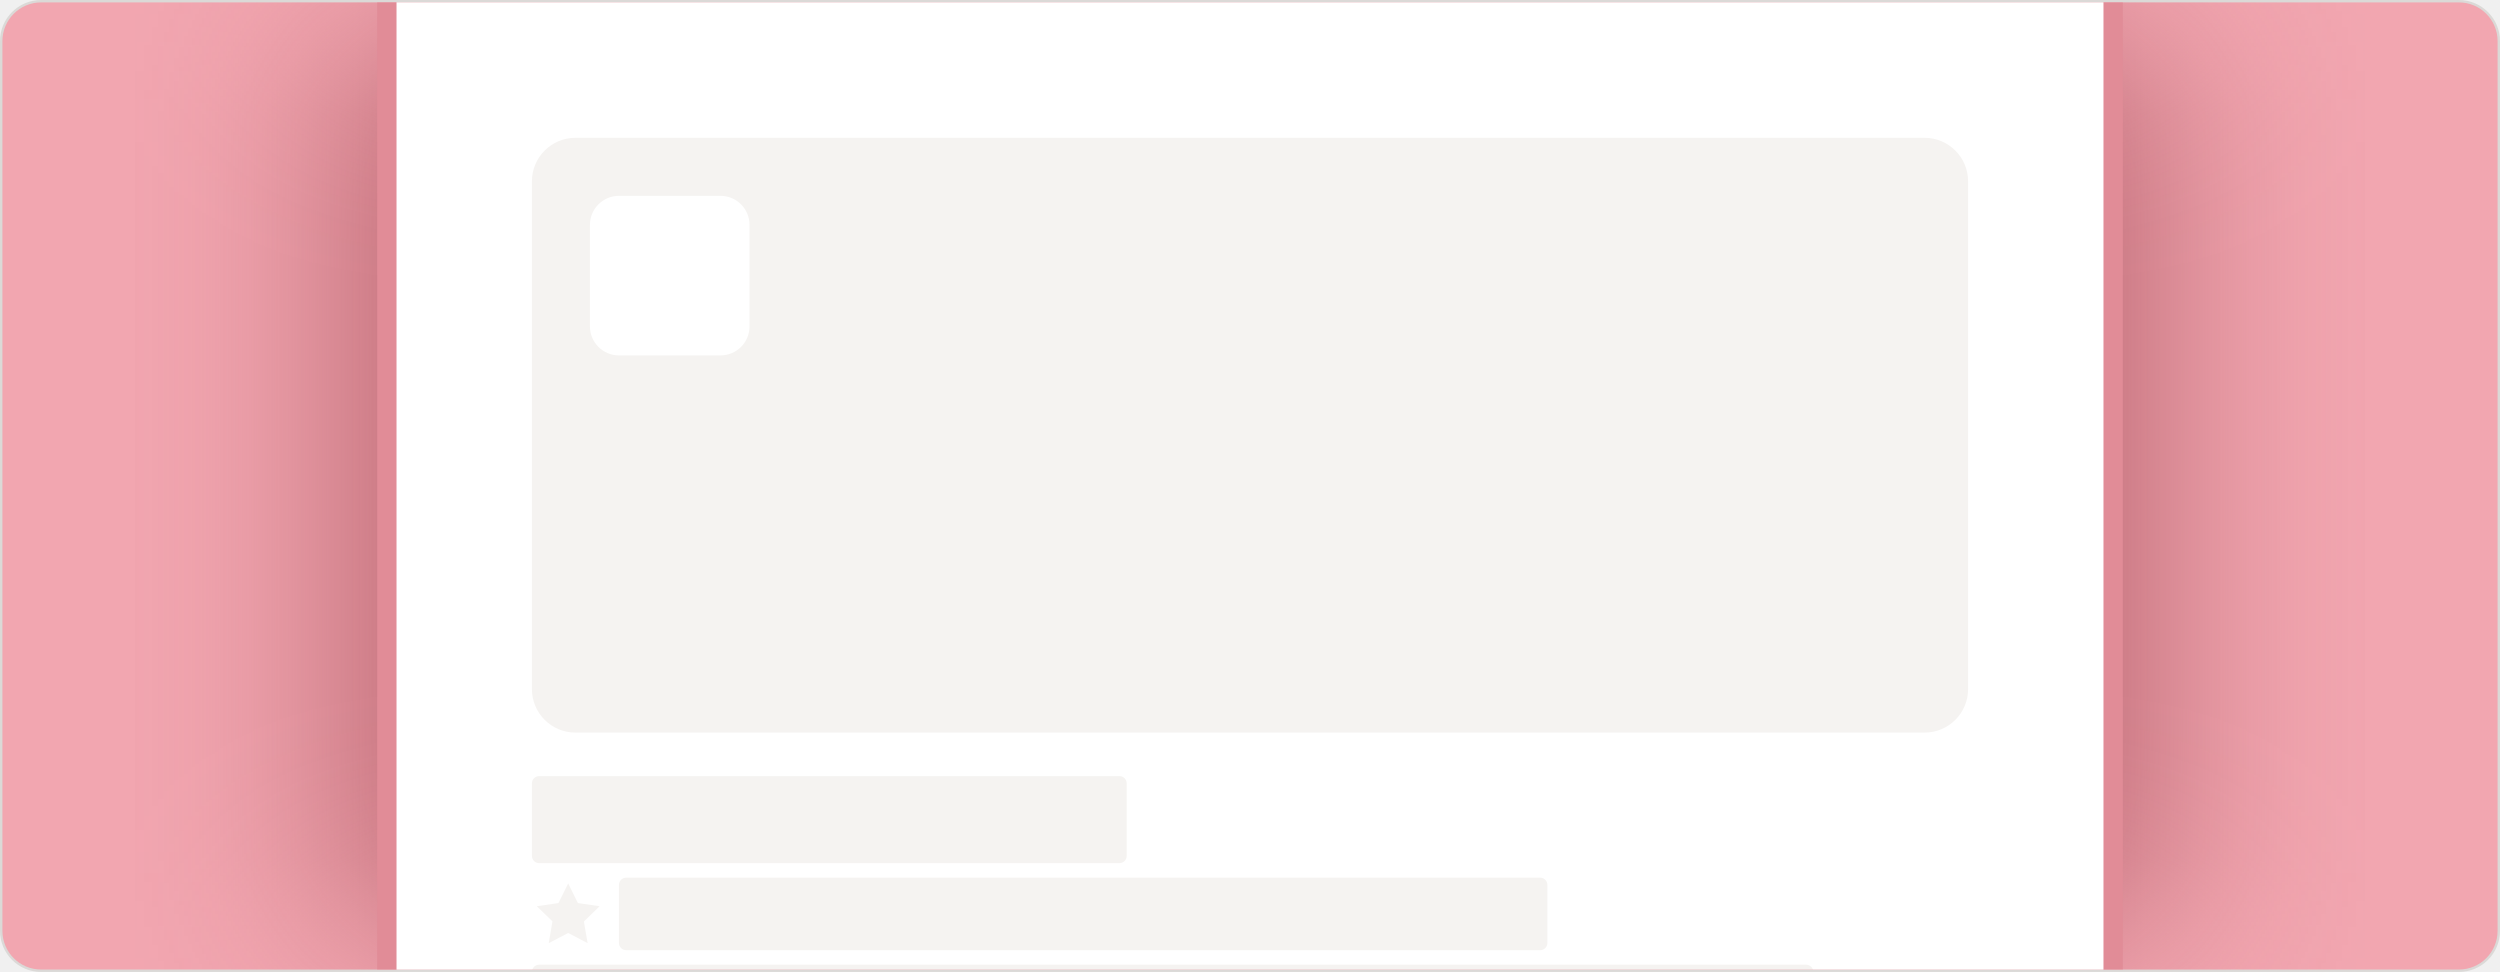
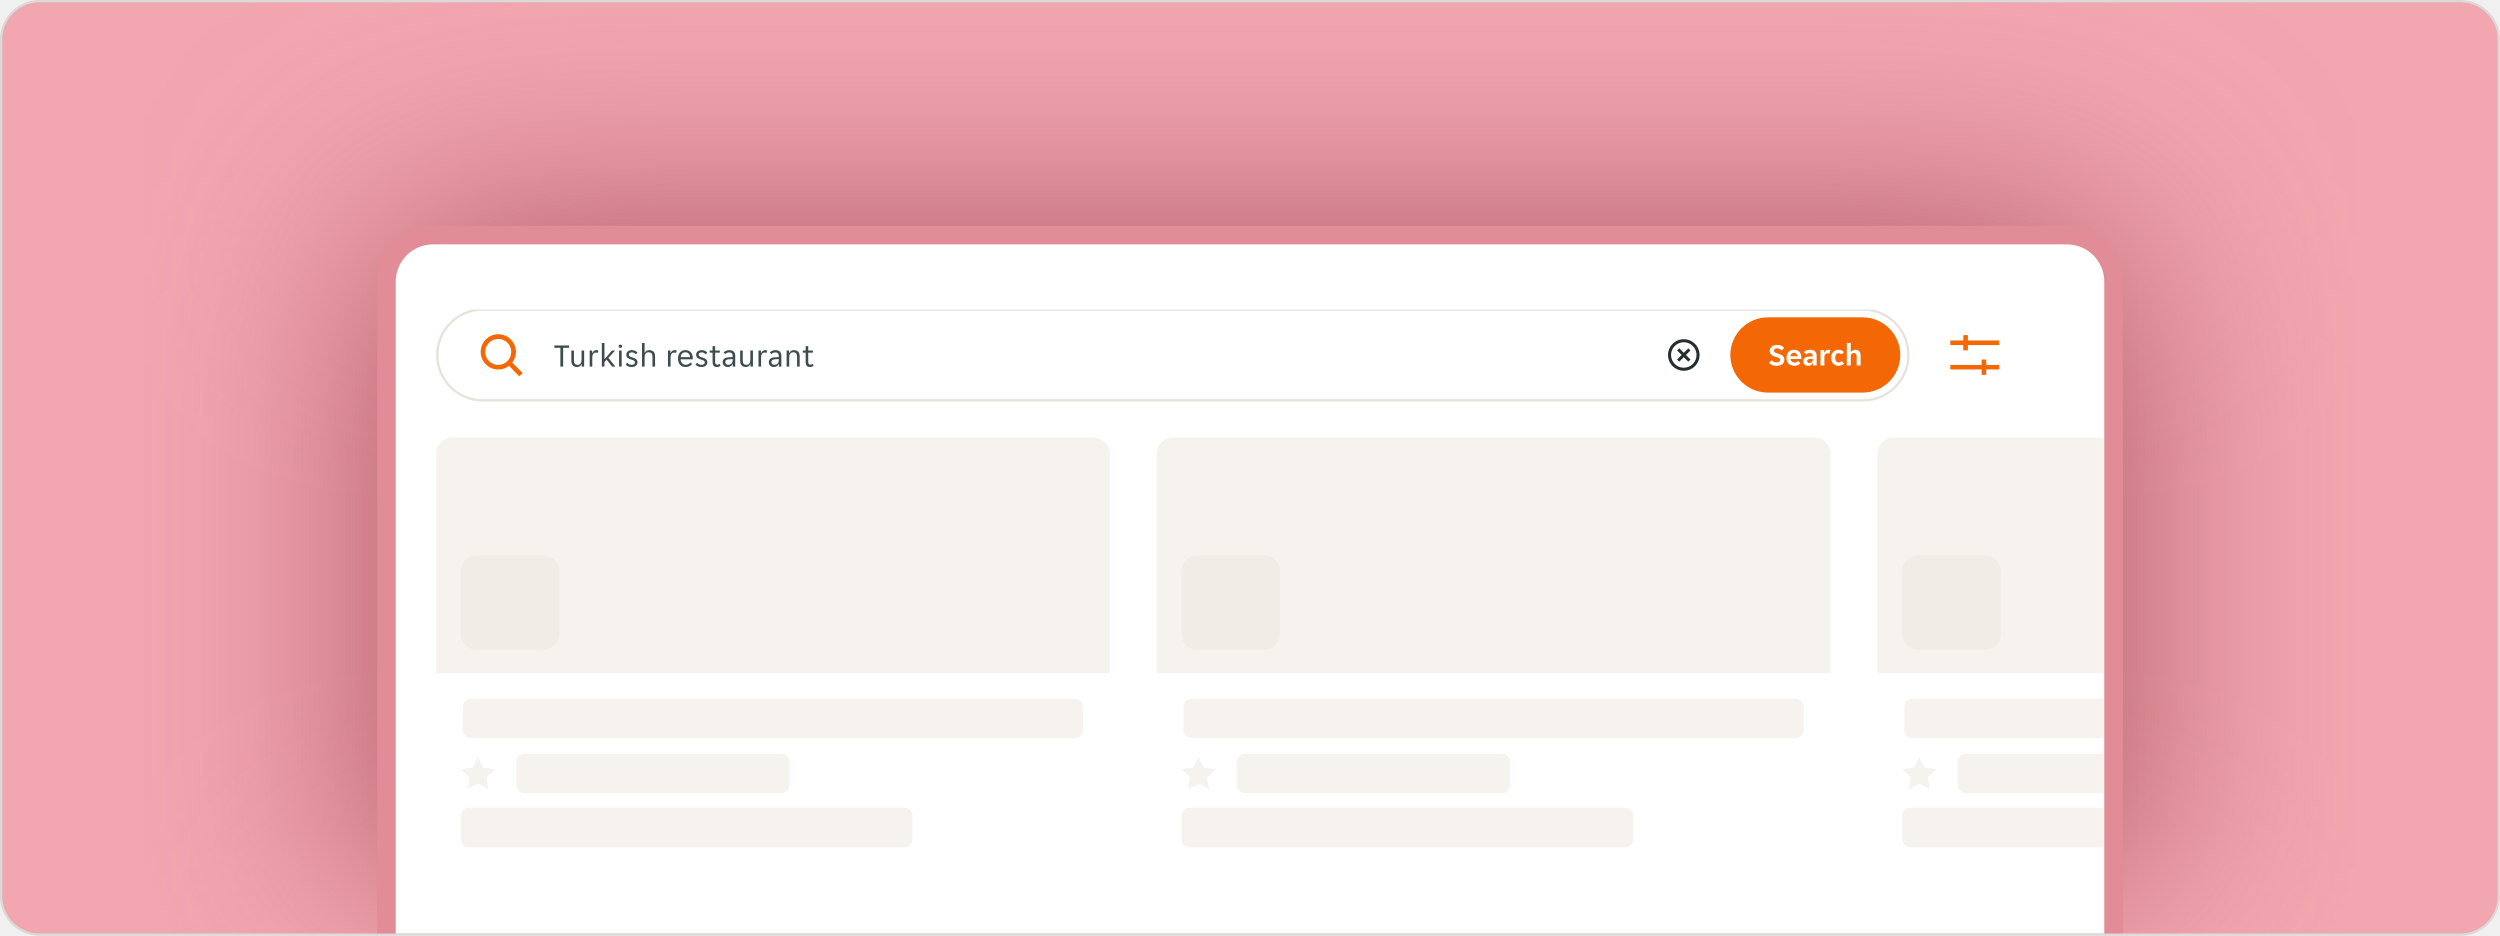
- <svg xmlns="http://www.w3.org/2000/svg" width="1034" height="402" viewBox="0 0 1034 402" fill="none">
-   <rect x="0.5" y="0.5" width="1033" height="401" rx="16.5" fill="#F2A6B0" stroke="#DBD9D7" />
-   <mask id="mask0_740_160396" style="mask-type:alpha" maskUnits="userSpaceOnUse" x="1" y="1" width="1032" height="400">
-     <rect x="1" y="1" width="1032" height="400" rx="16" fill="#5B3D5B" />
+ <svg xmlns="http://www.w3.org/2000/svg" width="1074" height="402" viewBox="0 0 1074 402" fill="none">
+   <rect x="0.5" y="0.5" width="1073" height="401" rx="16.5" fill="#F2A6B0" stroke="#DBD9D7" />
+   <mask id="mask0_44012_20646" style="mask-type:alpha" maskUnits="userSpaceOnUse" x="1" y="1" width="1072" height="400">
+     <rect x="1" y="1" width="1072" height="400" rx="16" fill="#00DCFF" />
  </mask>
-   <g mask="url(#mask0_740_160396)">
-     <g filter="url(#filter0_f_740_160396)">
-       <path d="M156 -20C156 -28.837 163.163 -36 172 -36H878V424C878 437.255 867.255 448 854 448H156V-20Z" fill="#AD5762" />
+   <g mask="url(#mask0_44012_20646)">
+     <g filter="url(#filter0_f_44012_20646)">
+       <rect x="162.008" y="97" width="749.984" height="381" rx="24" fill="#AD5762" />
    </g>
-     <path d="M172 -35H874V480C874 491.046 865.046 500 854 500H180C168.954 500 160 491.046 160 480V-23C160 -29.627 165.373 -35 172 -35Z" fill="white" stroke="#E18C97" stroke-width="8" />
-     <rect x="220" y="57" width="594" height="246" rx="18" fill="#F5F3F1" />
-     <rect x="244" y="81" width="66" height="66" rx="12" fill="white" />
-     <rect x="220" y="321" width="246" height="36" rx="3" fill="#F5F3F1" />
-     <path d="M243.041 390.091L235.198 385.973C235.138 385.94 235.07 385.922 235.002 385.922C234.933 385.922 234.865 385.94 234.805 385.973L226.962 390.091L228.439 381.362C228.486 381.247 228.486 381.117 228.439 381.002L222.008 374.816L230.769 373.537C230.834 373.527 230.895 373.503 230.95 373.466C231.004 373.429 231.048 373.381 231.08 373.323L235.002 365.383L238.923 373.323C238.955 373.381 239 373.429 239.054 373.466C239.108 373.503 239.17 373.527 239.234 373.537L247.995 374.816L241.646 381.002C241.603 381.051 241.571 381.108 241.551 381.17C241.531 381.232 241.525 381.298 241.531 381.362L243.041 390.091Z" fill="#F5F3F1" />
-     <rect x="256" y="363" width="384" height="30" rx="3" fill="#F5F3F1" />
-     <rect x="220" y="399" width="530" height="30" rx="3" fill="#F5F3F1" />
+     <rect x="166.008" y="101" width="741.984" height="320" rx="20" fill="white" stroke-width="8" stroke="#E18C97" />
+     <g clip-path="url(#clip0_44012_20646)">
+       <rect x="187.857" y="133" width="632" height="39" rx="19.5" stroke="#E7E2DA" />
+       <path d="M224.544 160.244L220.082 155.768C221.251 154.242 221.796 152.329 221.607 150.416C221.418 148.503 220.508 146.733 219.062 145.466C217.617 144.199 215.743 143.529 213.822 143.592C211.9 143.656 210.075 144.447 208.716 145.806C207.356 147.166 206.565 148.991 206.502 150.913C206.438 152.834 207.108 154.707 208.375 156.153C209.642 157.599 211.412 158.509 213.325 158.698C215.238 158.887 217.151 158.342 218.677 157.172L223.1 161.687L224.544 160.244ZM214.044 156.766C212.941 156.766 211.862 156.438 210.945 155.826C210.028 155.213 209.313 154.341 208.891 153.322C208.468 152.303 208.358 151.181 208.573 150.099C208.788 149.017 209.32 148.023 210.1 147.243C210.88 146.463 211.874 145.932 212.956 145.717C214.038 145.501 215.16 145.612 216.179 146.034C217.198 146.456 218.069 147.171 218.682 148.088C219.295 149.006 219.622 150.084 219.622 151.187C219.619 152.666 219.03 154.083 217.985 155.128C216.939 156.173 215.522 156.762 214.044 156.766Z" fill="#F36805" />
+       <path d="M240.735 149.408H238.145V148.4H244.515V149.408H241.925V157.5H240.735V149.408ZM247.969 157.668C247.586 157.668 247.241 157.617 246.933 157.514C246.625 157.411 246.359 157.253 246.135 157.038C245.92 156.823 245.752 156.548 245.631 156.212C245.509 155.876 245.449 155.475 245.449 155.008V150.584H246.569V154.798C246.569 155.507 246.704 156.011 246.975 156.31C247.255 156.599 247.661 156.744 248.193 156.744C248.697 156.744 249.093 156.562 249.383 156.198C249.681 155.834 249.831 155.302 249.831 154.602V150.584H250.951V157.5H249.887V156.408H249.803C249.635 156.772 249.401 157.075 249.103 157.318C248.813 157.551 248.435 157.668 247.969 157.668ZM253.327 150.584H254.391V151.704H254.475C254.624 151.34 254.839 151.037 255.119 150.794C255.399 150.542 255.749 150.416 256.169 150.416C256.524 150.416 256.836 150.486 257.107 150.626L256.729 151.634C256.608 151.569 256.477 151.527 256.337 151.508C256.206 151.48 256.071 151.466 255.931 151.466C255.474 151.466 255.11 151.653 254.839 152.026C254.578 152.39 254.447 152.857 254.447 153.426V157.5H253.327V150.584ZM259.67 157.5H258.55V147.35H259.67V154.224H259.754L262.918 150.584H264.276L261.378 153.748L264.388 157.5H262.988L260.608 154.476L259.67 155.554V157.5ZM267.248 148.75C267.248 148.946 267.178 149.114 267.038 149.254C266.907 149.394 266.73 149.464 266.506 149.464C266.273 149.464 266.091 149.394 265.96 149.254C265.829 149.114 265.764 148.946 265.764 148.75C265.764 148.563 265.829 148.4 265.96 148.26C266.091 148.111 266.273 148.036 266.506 148.036C266.73 148.036 266.907 148.111 267.038 148.26C267.178 148.4 267.248 148.563 267.248 148.75ZM265.946 150.584H267.066V157.5H265.946V150.584ZM272.778 155.708C272.778 155.503 272.731 155.335 272.638 155.204C272.545 155.064 272.414 154.947 272.246 154.854C272.087 154.761 271.905 154.681 271.7 154.616C271.495 154.551 271.28 154.485 271.056 154.42C270.795 154.345 270.543 154.257 270.3 154.154C270.067 154.051 269.857 153.925 269.67 153.776C269.483 153.617 269.334 153.431 269.222 153.216C269.11 153.001 269.054 152.74 269.054 152.432C269.054 152.105 269.115 151.816 269.236 151.564C269.357 151.312 269.525 151.102 269.74 150.934C269.955 150.766 270.207 150.64 270.496 150.556C270.785 150.463 271.098 150.416 271.434 150.416C271.938 150.416 272.4 150.509 272.82 150.696C273.24 150.873 273.585 151.153 273.856 151.536L273.128 152.208C272.923 151.965 272.68 151.765 272.4 151.606C272.129 151.447 271.807 151.368 271.434 151.368C271.275 151.368 271.117 151.387 270.958 151.424C270.809 151.461 270.673 151.522 270.552 151.606C270.431 151.681 270.333 151.779 270.258 151.9C270.183 152.021 270.146 152.166 270.146 152.334C270.146 152.539 270.193 152.712 270.286 152.852C270.379 152.983 270.505 153.095 270.664 153.188C270.832 153.281 271.019 153.361 271.224 153.426C271.429 153.491 271.644 153.557 271.868 153.622C272.129 153.697 272.377 153.785 272.61 153.888C272.853 153.991 273.067 154.121 273.254 154.28C273.441 154.429 273.59 154.611 273.702 154.826C273.814 155.041 273.87 155.302 273.87 155.61C273.87 155.974 273.8 156.287 273.66 156.548C273.529 156.8 273.347 157.01 273.114 157.178C272.881 157.346 272.61 157.467 272.302 157.542C271.994 157.626 271.667 157.668 271.322 157.668C270.715 157.668 270.197 157.565 269.768 157.36C269.348 157.155 269.017 156.889 268.774 156.562L269.516 155.862C269.731 156.114 269.978 156.319 270.258 156.478C270.547 156.637 270.907 156.716 271.336 156.716C271.532 156.716 271.714 156.697 271.882 156.66C272.059 156.623 272.213 156.562 272.344 156.478C272.475 156.394 272.577 156.291 272.652 156.17C272.736 156.039 272.778 155.885 272.778 155.708ZM275.804 147.35H276.924V151.564H277.008C277.166 151.247 277.395 150.976 277.694 150.752C277.992 150.528 278.375 150.416 278.842 150.416C279.635 150.416 280.26 150.626 280.718 151.046C281.184 151.466 281.418 152.143 281.418 153.076V157.5H280.298V153.286C280.298 152.577 280.153 152.077 279.864 151.788C279.584 151.489 279.168 151.34 278.618 151.34C278.086 151.34 277.67 151.522 277.372 151.886C277.073 152.25 276.924 152.782 276.924 153.482V157.5H275.804V147.35ZM286.96 150.584H288.024V151.704H288.108C288.257 151.34 288.472 151.037 288.752 150.794C289.032 150.542 289.382 150.416 289.802 150.416C290.156 150.416 290.469 150.486 290.74 150.626L290.362 151.634C290.24 151.569 290.11 151.527 289.97 151.508C289.839 151.48 289.704 151.466 289.564 151.466C289.106 151.466 288.742 151.653 288.472 152.026C288.21 152.39 288.08 152.857 288.08 153.426V157.5H286.96V150.584ZM294.543 157.668C294.048 157.668 293.595 157.584 293.185 157.416C292.783 157.248 292.438 157.01 292.149 156.702C291.869 156.385 291.649 156.002 291.491 155.554C291.341 155.106 291.267 154.602 291.267 154.042C291.267 153.454 291.346 152.936 291.505 152.488C291.663 152.031 291.883 151.653 292.163 151.354C292.443 151.046 292.774 150.813 293.157 150.654C293.549 150.495 293.978 150.416 294.445 150.416C294.911 150.416 295.341 150.491 295.733 150.64C296.125 150.789 296.461 151.013 296.741 151.312C297.021 151.601 297.24 151.97 297.399 152.418C297.557 152.857 297.637 153.37 297.637 153.958C297.637 154.033 297.632 154.107 297.623 154.182C297.623 154.257 297.618 154.317 297.609 154.364H292.387C292.387 154.691 292.443 154.999 292.555 155.288C292.676 155.568 292.835 155.815 293.031 156.03C293.236 156.235 293.469 156.399 293.731 156.52C294.001 156.641 294.291 156.702 294.599 156.702C295.103 156.702 295.513 156.604 295.831 156.408C296.157 156.212 296.428 155.974 296.643 155.694L297.315 156.38C297.016 156.772 296.643 157.085 296.195 157.318C295.756 157.551 295.205 157.668 294.543 157.668ZM294.445 151.34C294.118 151.34 293.829 151.401 293.577 151.522C293.325 151.643 293.115 151.802 292.947 151.998C292.779 152.194 292.648 152.418 292.555 152.67C292.471 152.922 292.424 153.174 292.415 153.426H296.461C296.451 153.174 296.4 152.922 296.307 152.67C296.223 152.418 296.097 152.194 295.929 151.998C295.761 151.802 295.551 151.643 295.299 151.522C295.056 151.401 294.771 151.34 294.445 151.34ZM302.774 155.708C302.774 155.503 302.728 155.335 302.634 155.204C302.541 155.064 302.41 154.947 302.242 154.854C302.084 154.761 301.902 154.681 301.696 154.616C301.491 154.551 301.276 154.485 301.052 154.42C300.791 154.345 300.539 154.257 300.296 154.154C300.063 154.051 299.853 153.925 299.666 153.776C299.48 153.617 299.33 153.431 299.218 153.216C299.106 153.001 299.05 152.74 299.05 152.432C299.05 152.105 299.111 151.816 299.232 151.564C299.354 151.312 299.522 151.102 299.736 150.934C299.951 150.766 300.203 150.64 300.492 150.556C300.782 150.463 301.094 150.416 301.43 150.416C301.934 150.416 302.396 150.509 302.816 150.696C303.236 150.873 303.582 151.153 303.852 151.536L303.124 152.208C302.919 151.965 302.676 151.765 302.396 151.606C302.126 151.447 301.804 151.368 301.43 151.368C301.272 151.368 301.113 151.387 300.954 151.424C300.805 151.461 300.67 151.522 300.548 151.606C300.427 151.681 300.329 151.779 300.254 151.9C300.18 152.021 300.142 152.166 300.142 152.334C300.142 152.539 300.189 152.712 300.282 152.852C300.376 152.983 300.502 153.095 300.66 153.188C300.828 153.281 301.015 153.361 301.22 153.426C301.426 153.491 301.64 153.557 301.864 153.622C302.126 153.697 302.373 153.785 302.606 153.888C302.849 153.991 303.064 154.121 303.25 154.28C303.437 154.429 303.586 154.611 303.698 154.826C303.81 155.041 303.866 155.302 303.866 155.61C303.866 155.974 303.796 156.287 303.656 156.548C303.526 156.8 303.344 157.01 303.11 157.178C302.877 157.346 302.606 157.467 302.298 157.542C301.99 157.626 301.664 157.668 301.318 157.668C300.712 157.668 300.194 157.565 299.764 157.36C299.344 157.155 299.013 156.889 298.77 156.562L299.512 155.862C299.727 156.114 299.974 156.319 300.254 156.478C300.544 156.637 300.903 156.716 301.332 156.716C301.528 156.716 301.71 156.697 301.878 156.66C302.056 156.623 302.21 156.562 302.34 156.478C302.471 156.394 302.574 156.291 302.648 156.17C302.732 156.039 302.774 155.885 302.774 155.708ZM307.928 157.668C307.302 157.668 306.845 157.481 306.556 157.108C306.266 156.735 306.122 156.221 306.122 155.568V151.494H304.89V150.584H306.122V148.708H307.228V150.584H309.23V151.494H307.228V155.47C307.228 155.918 307.312 156.231 307.48 156.408C307.657 156.585 307.881 156.674 308.152 156.674C308.338 156.674 308.506 156.641 308.656 156.576C308.805 156.501 308.945 156.403 309.076 156.282L309.58 157.066C309.15 157.467 308.6 157.668 307.928 157.668ZM312.63 157.668C312.313 157.668 312.019 157.617 311.748 157.514C311.487 157.411 311.258 157.267 311.062 157.08C310.866 156.893 310.712 156.674 310.6 156.422C310.498 156.161 310.446 155.876 310.446 155.568C310.446 154.971 310.661 154.49 311.09 154.126C311.52 153.762 312.131 153.557 312.924 153.51L314.744 153.398V152.908C314.744 152.376 314.614 151.993 314.352 151.76C314.1 151.517 313.736 151.396 313.26 151.396C312.859 151.396 312.514 151.471 312.224 151.62C311.935 151.769 311.711 151.933 311.552 152.11L310.88 151.438C311.123 151.139 311.45 150.897 311.86 150.71C312.28 150.514 312.756 150.416 313.288 150.416C313.764 150.416 314.166 150.481 314.492 150.612C314.819 150.733 315.08 150.901 315.276 151.116C315.482 151.331 315.626 151.583 315.71 151.872C315.804 152.161 315.85 152.469 315.85 152.796V157.5H314.8V156.324H314.716C314.53 156.744 314.268 157.075 313.932 157.318C313.596 157.551 313.162 157.668 312.63 157.668ZM312.798 156.716C313.377 156.716 313.844 156.548 314.198 156.212C314.562 155.867 314.744 155.409 314.744 154.84V154.238L312.98 154.364C312.047 154.439 311.58 154.831 311.58 155.54C311.58 155.895 311.692 156.179 311.916 156.394C312.15 156.609 312.444 156.716 312.798 156.716ZM320.484 157.668C320.102 157.668 319.756 157.617 319.448 157.514C319.14 157.411 318.874 157.253 318.65 157.038C318.436 156.823 318.268 156.548 318.146 156.212C318.025 155.876 317.964 155.475 317.964 155.008V150.584H319.084V154.798C319.084 155.507 319.22 156.011 319.49 156.31C319.77 156.599 320.176 156.744 320.708 156.744C321.212 156.744 321.609 156.562 321.898 156.198C322.197 155.834 322.346 155.302 322.346 154.602V150.584H323.466V157.5H322.402V156.408H322.318C322.15 156.772 321.917 157.075 321.618 157.318C321.329 157.551 320.951 157.668 320.484 157.668ZM325.843 150.584H326.907V151.704H326.991C327.14 151.34 327.355 151.037 327.635 150.794C327.915 150.542 328.265 150.416 328.685 150.416C329.039 150.416 329.352 150.486 329.623 150.626L329.245 151.634C329.123 151.569 328.993 151.527 328.853 151.508C328.722 151.48 328.587 151.466 328.447 151.466C327.989 151.466 327.625 151.653 327.355 152.026C327.093 152.39 326.963 152.857 326.963 153.426V157.5H325.843V150.584ZM332.455 157.668C332.137 157.668 331.843 157.617 331.573 157.514C331.311 157.411 331.083 157.267 330.887 157.08C330.691 156.893 330.537 156.674 330.425 156.422C330.322 156.161 330.271 155.876 330.271 155.568C330.271 154.971 330.485 154.49 330.915 154.126C331.344 153.762 331.955 153.557 332.749 153.51L334.569 153.398V152.908C334.569 152.376 334.438 151.993 334.177 151.76C333.925 151.517 333.561 151.396 333.085 151.396C332.683 151.396 332.338 151.471 332.049 151.62C331.759 151.769 331.535 151.933 331.377 152.11L330.705 151.438C330.947 151.139 331.274 150.897 331.685 150.71C332.105 150.514 332.581 150.416 333.113 150.416C333.589 150.416 333.99 150.481 334.317 150.612C334.643 150.733 334.905 150.901 335.101 151.116C335.306 151.331 335.451 151.583 335.535 151.872C335.628 152.161 335.675 152.469 335.675 152.796V157.5H334.625V156.324H334.541C334.354 156.744 334.093 157.075 333.757 157.318C333.421 157.551 332.987 157.668 332.455 157.668ZM332.623 156.716C333.201 156.716 333.668 156.548 334.023 156.212C334.387 155.867 334.569 155.409 334.569 154.84V154.238L332.805 154.364C331.871 154.439 331.405 154.831 331.405 155.54C331.405 155.895 331.517 156.179 331.741 156.394C331.974 156.609 332.268 156.716 332.623 156.716ZM337.929 150.584H338.993V151.676H339.077C339.245 151.312 339.483 151.013 339.791 150.78C340.099 150.537 340.491 150.416 340.967 150.416C341.76 150.416 342.385 150.626 342.843 151.046C343.309 151.466 343.543 152.143 343.543 153.076V157.5H342.423V153.286C342.423 152.577 342.278 152.077 341.989 151.788C341.709 151.489 341.293 151.34 340.743 151.34C340.211 151.34 339.795 151.522 339.497 151.886C339.198 152.25 339.049 152.782 339.049 153.482V157.5H337.929V150.584ZM347.918 157.668C347.293 157.668 346.835 157.481 346.546 157.108C346.257 156.735 346.112 156.221 346.112 155.568V151.494H344.88V150.584H346.112V148.708H347.218V150.584H349.22V151.494H347.218V155.47C347.218 155.918 347.302 156.231 347.47 156.408C347.647 156.585 347.871 156.674 348.142 156.674C348.329 156.674 348.497 156.641 348.646 156.576C348.795 156.501 348.935 156.403 349.066 156.282L349.57 157.066C349.141 157.467 348.59 157.668 347.918 157.668Z" fill="#3C4C4F" />
+       <g clip-path="url(#clip1_44012_20646)">
+         <path d="M726.226 150.558L724.284 152.5L726.226 154.443L725.299 155.37L723.356 153.428L721.414 155.37L720.486 154.443L722.429 152.5L720.486 150.558L721.414 149.63L723.356 151.573L725.299 149.63L726.226 150.558ZM730.138 152.5C730.138 153.841 729.74 155.152 728.995 156.267C728.25 157.383 727.191 158.252 725.952 158.765C724.712 159.278 723.349 159.413 722.033 159.151C720.718 158.889 719.51 158.243 718.561 157.295C717.613 156.347 716.967 155.138 716.705 153.823C716.444 152.508 716.578 151.144 717.091 149.905C717.605 148.666 718.474 147.607 719.589 146.862C720.704 146.116 722.015 145.719 723.356 145.719C725.154 145.721 726.878 146.436 728.149 147.707C729.42 148.979 730.135 150.702 730.138 152.5ZM728.825 152.5C728.825 151.418 728.504 150.361 727.904 149.462C727.303 148.562 726.449 147.861 725.449 147.448C724.45 147.034 723.35 146.925 722.29 147.136C721.229 147.347 720.254 147.868 719.489 148.633C718.725 149.398 718.204 150.372 717.993 151.433C717.782 152.494 717.89 153.594 718.304 154.593C718.718 155.592 719.419 156.446 720.318 157.047C721.218 157.648 722.275 157.969 723.356 157.969C724.075 157.969 724.786 157.827 725.449 157.552C726.113 157.278 726.716 156.875 727.223 156.367C727.731 155.859 728.134 155.256 728.409 154.593C728.684 153.929 728.825 153.218 728.825 152.5V152.5Z" fill="#242E30" />
+       </g>
+       <g clip-path="url(#clip2_44012_20646)">
+         <rect x="743.356" y="136.333" width="73" height="32.333" rx="16.167" fill="#F36805" />
+         <path d="M763.222 157.16C762.431 157.16 761.778 157.04 761.262 156.8C760.747 156.551 760.32 156.222 759.982 155.813L761.129 154.747C761.378 155.022 761.667 155.249 761.995 155.427C762.333 155.604 762.755 155.693 763.262 155.693C763.671 155.693 764.022 155.604 764.315 155.427C764.609 155.249 764.755 154.964 764.755 154.573C764.755 154.387 764.707 154.236 764.609 154.12C764.52 153.996 764.387 153.889 764.209 153.8C764.04 153.702 763.827 153.613 763.569 153.533C763.32 153.453 763.035 153.364 762.715 153.267C762.413 153.178 762.115 153.071 761.822 152.947C761.529 152.813 761.267 152.653 761.035 152.467C760.813 152.271 760.631 152.036 760.489 151.76C760.355 151.476 760.289 151.133 760.289 150.733C760.289 150.324 760.364 149.96 760.515 149.64C760.675 149.32 760.893 149.053 761.169 148.84C761.453 148.618 761.791 148.453 762.182 148.347C762.573 148.231 763.004 148.173 763.475 148.173C764.187 148.173 764.791 148.289 765.289 148.52C765.787 148.742 766.191 149.062 766.502 149.48L765.355 150.56C765.142 150.302 764.88 150.089 764.569 149.92C764.267 149.742 763.898 149.653 763.462 149.653C763.284 149.653 763.111 149.671 762.942 149.707C762.782 149.742 762.64 149.804 762.515 149.893C762.391 149.973 762.289 150.08 762.209 150.213C762.138 150.338 762.102 150.493 762.102 150.68C762.102 150.867 762.147 151.022 762.235 151.147C762.333 151.271 762.467 151.382 762.635 151.48C762.813 151.569 763.027 151.653 763.275 151.733C763.524 151.813 763.809 151.902 764.129 152C764.431 152.098 764.729 152.209 765.022 152.333C765.315 152.458 765.578 152.618 765.809 152.813C766.04 153 766.222 153.236 766.355 153.52C766.498 153.796 766.569 154.133 766.569 154.533C766.569 154.96 766.484 155.338 766.315 155.667C766.155 155.996 765.924 156.271 765.622 156.493C765.329 156.707 764.978 156.871 764.569 156.987C764.16 157.102 763.711 157.16 763.222 157.16ZM770.816 157.16C770.265 157.16 769.785 157.071 769.376 156.893C768.967 156.716 768.621 156.471 768.336 156.16C768.061 155.84 767.852 155.471 767.71 155.053C767.576 154.636 767.51 154.187 767.51 153.707C767.51 153.218 767.576 152.764 767.71 152.347C767.843 151.92 768.043 151.556 768.31 151.253C768.576 150.942 768.91 150.698 769.31 150.52C769.71 150.342 770.176 150.253 770.71 150.253C771.243 150.253 771.71 150.338 772.11 150.507C772.51 150.676 772.839 150.911 773.096 151.213C773.354 151.516 773.545 151.876 773.67 152.293C773.803 152.702 773.87 153.151 773.87 153.64C773.87 153.729 773.861 153.831 773.843 153.947C773.834 154.062 773.821 154.156 773.803 154.227H769.216C769.243 154.467 769.305 154.684 769.403 154.88C769.51 155.067 769.639 155.227 769.79 155.36C769.95 155.493 770.123 155.596 770.31 155.667C770.505 155.729 770.705 155.76 770.91 155.76C771.292 155.76 771.612 155.693 771.87 155.56C772.127 155.427 772.336 155.258 772.496 155.053L773.443 156.04C773.194 156.378 772.847 156.649 772.403 156.853C771.959 157.058 771.43 157.16 770.816 157.16ZM770.71 151.533C770.283 151.533 769.936 151.671 769.67 151.947C769.403 152.222 769.247 152.587 769.203 153.04H772.19C772.145 152.587 771.99 152.222 771.723 151.947C771.465 151.671 771.127 151.533 770.71 151.533ZM776.817 157.16C776.523 157.16 776.243 157.111 775.977 157.013C775.719 156.924 775.492 156.796 775.297 156.627C775.101 156.449 774.945 156.236 774.83 155.987C774.723 155.738 774.67 155.458 774.67 155.147C774.67 154.56 774.879 154.093 775.297 153.747C775.714 153.4 776.35 153.204 777.203 153.16L778.75 153.067V152.8C778.75 152.373 778.621 152.08 778.363 151.92C778.105 151.76 777.785 151.68 777.403 151.68C777.101 151.68 776.817 151.738 776.55 151.853C776.283 151.96 776.083 152.093 775.95 152.253L775.003 151.293C775.234 150.991 775.568 150.742 776.003 150.547C776.448 150.351 776.99 150.253 777.63 150.253C778.572 150.253 779.274 150.471 779.737 150.907C780.199 151.342 780.43 151.933 780.43 152.68V157H778.843V155.947H778.763C778.594 156.32 778.35 156.618 778.03 156.84C777.71 157.053 777.305 157.16 776.817 157.16ZM777.31 155.947C777.737 155.947 778.083 155.827 778.35 155.587C778.617 155.338 778.75 154.991 778.75 154.547V154.107L777.403 154.213C776.71 154.258 776.363 154.551 776.363 155.093C776.363 155.369 776.452 155.582 776.63 155.733C776.808 155.876 777.034 155.947 777.31 155.947ZM782.078 150.413H783.664V151.52H783.744C783.878 151.138 784.082 150.831 784.358 150.6C784.642 150.369 784.998 150.253 785.424 150.253C785.753 150.253 786.06 150.307 786.344 150.413L785.878 151.947C785.78 151.884 785.664 151.84 785.531 151.813C785.398 151.787 785.269 151.773 785.144 151.773C784.735 151.773 784.402 151.916 784.144 152.2C783.886 152.476 783.758 152.867 783.758 153.373V157H782.078V150.413ZM789.89 157.16C789.33 157.16 788.846 157.067 788.437 156.88C788.037 156.684 787.708 156.427 787.45 156.107C787.192 155.787 787.001 155.422 786.877 155.013C786.752 154.596 786.69 154.16 786.69 153.707C786.69 153.253 786.748 152.822 786.863 152.413C786.988 151.996 787.174 151.627 787.423 151.307C787.681 150.987 788.01 150.733 788.41 150.547C788.81 150.351 789.286 150.253 789.837 150.253C790.388 150.253 790.854 150.351 791.237 150.547C791.628 150.742 791.948 150.991 792.197 151.293L791.077 152.307C790.926 152.12 790.757 151.978 790.57 151.88C790.383 151.773 790.148 151.72 789.863 151.72C789.401 151.72 789.041 151.898 788.783 152.253C788.526 152.6 788.397 153.084 788.397 153.707C788.397 154.329 788.53 154.818 788.797 155.173C789.063 155.52 789.428 155.693 789.89 155.693C790.166 155.693 790.406 155.64 790.61 155.533C790.814 155.427 790.992 155.276 791.143 155.08L792.25 156.107C792.001 156.409 791.677 156.662 791.277 156.867C790.886 157.062 790.423 157.16 789.89 157.16ZM793.406 147.333H795.086V151.307H795.166C795.326 151.004 795.557 150.756 795.859 150.56C796.161 150.356 796.526 150.253 796.952 150.253C797.788 150.253 798.388 150.476 798.752 150.92C799.126 151.356 799.312 152.018 799.312 152.907V157H797.632V153.24C797.632 152.707 797.535 152.311 797.339 152.053C797.152 151.796 796.832 151.667 796.379 151.667C795.952 151.667 795.628 151.809 795.406 152.093C795.192 152.369 795.086 152.773 795.086 153.307V157H793.406V147.333Z" fill="white" />
+       </g>
+       <g clip-path="url(#clip3_44012_20646)">
+         <path d="M858.856 146.266V148.234H845.403V150.531H843.435V148.234H837.856V146.266H843.435V143.969H845.403V146.266H858.856ZM853.278 154.469H851.31V156.766H837.856V158.734H851.31V161.031H853.278V158.734H858.856V156.766H853.278V154.469Z" fill="#F36805" />
+       </g>
+       <rect x="187.357" y="188" width="289.376" height="182.231" rx="6.749" fill="white" />
+       <path d="M187.357 194.749C187.357 191.022 190.378 188 194.106 188H469.983C473.711 188 476.733 191.022 476.733 194.749V289.239H187.357V194.749Z" fill="#F6F3EF" />
+       <path d="M197.944 245.369C197.944 241.642 200.965 238.62 204.693 238.62H233.542C237.27 238.62 240.291 241.642 240.291 245.369V272.366C240.291 276.094 237.27 279.116 233.542 279.116H204.693C200.965 279.116 197.944 276.094 197.944 272.366V245.369Z" fill="#F0ECE6" />
+       <path d="M198.826 303.582C198.826 301.718 200.337 300.207 202.201 300.207H461.889C463.753 300.207 465.264 301.718 465.264 303.582V313.706C465.264 315.569 463.753 317.08 461.889 317.08H202.201C200.337 317.08 198.826 315.569 198.826 313.706V303.582Z" fill="#F6F3EF" />
+       <path d="M221.764 327.204C221.764 325.34 223.275 323.83 225.139 323.83H335.728C337.591 323.83 339.102 325.34 339.102 327.204V337.328C339.102 339.192 337.591 340.703 335.728 340.703H225.139C223.275 340.703 221.764 339.192 221.764 337.328V327.204Z" fill="#F6F3EF" />
+       <path d="M198 350.375C198 348.511 199.511 347 201.375 347H388.626C390.489 347 392 348.511 392 350.375V360.625C392 362.489 390.489 364 388.626 364H201.375C199.511 364 198 362.489 198 360.625V350.375Z" fill="#F6F3EF" />
+       <g clip-path="url(#clip4_44012_20646)">
+         <g clip-path="url(#clip5_44012_20646)">
+           <path d="M209.808 339.067L205.398 336.751C205.364 336.732 205.326 336.722 205.287 336.722C205.248 336.722 205.21 336.732 205.176 336.751L200.765 339.067L201.596 334.158C201.623 334.093 201.623 334.02 201.596 333.955L197.979 330.476L202.906 329.756C202.943 329.751 202.978 329.738 203.008 329.717C203.038 329.696 203.064 329.668 203.082 329.636L205.287 325.17L207.492 329.636C207.51 329.668 207.536 329.696 207.566 329.717C207.596 329.738 207.631 329.751 207.668 329.756L212.595 330.476L209.024 333.955C209 333.982 208.982 334.015 208.971 334.05C208.96 334.085 208.956 334.121 208.96 334.158L209.808 339.067Z" fill="#F6F3EF" />
+         </g>
+       </g>
+       <rect x="496.981" y="188" width="289.376" height="182.231" rx="6.749" fill="white" />
+       <path d="M496.981 194.749C496.981 191.022 500.002 188 503.73 188H779.607C783.335 188 786.357 191.022 786.357 194.749V289.239H496.981V194.749Z" fill="#F6F3EF" />
+       <path d="M507.568 245.369C507.568 241.642 510.589 238.62 514.317 238.62H543.166C546.894 238.62 549.915 241.642 549.915 245.369V272.366C549.915 276.094 546.894 279.116 543.166 279.116H514.317C510.589 279.116 507.568 276.094 507.568 272.366V245.369Z" fill="#F0ECE6" />
+       <path d="M508.45 303.582C508.45 301.718 509.961 300.207 511.825 300.207H771.513C773.377 300.207 774.888 301.718 774.888 303.582V313.706C774.888 315.569 773.377 317.08 771.513 317.08H511.825C509.961 317.08 508.45 315.569 508.45 313.706V303.582Z" fill="#F6F3EF" />
+       <path d="M531.388 327.204C531.388 325.34 532.899 323.83 534.763 323.83H645.352C647.216 323.83 648.726 325.34 648.726 327.204V337.328C648.726 339.192 647.216 340.703 645.352 340.703H534.763C532.899 340.703 531.388 339.192 531.388 337.328V327.204Z" fill="#F6F3EF" />
+       <path d="M507.624 350.375C507.624 348.511 509.135 347 510.999 347H698.25C700.113 347 701.624 348.511 701.624 350.375V360.625C701.624 362.489 700.113 364 698.25 364H510.999C509.135 364 507.624 362.489 507.624 360.625V350.375Z" fill="#F6F3EF" />
+       <g clip-path="url(#clip6_44012_20646)">
+         <path d="M519.433 339.067L515.022 336.751C514.988 336.732 514.95 336.722 514.911 336.722C514.872 336.722 514.834 336.732 514.8 336.751L510.39 339.067L511.22 334.158C511.247 334.093 511.247 334.02 511.22 333.955L507.603 330.476L512.53 329.756C512.567 329.751 512.602 329.738 512.632 329.717C512.662 329.696 512.688 329.668 512.706 329.636L514.911 325.17L517.116 329.636C517.134 329.668 517.16 329.696 517.19 329.717C517.22 329.738 517.255 329.751 517.292 329.756L522.219 330.476L518.648 333.955C518.624 333.982 518.606 334.015 518.595 334.05C518.584 334.085 518.58 334.121 518.584 334.158L519.433 339.067Z" fill="#F6F3EF" />
+       </g>
+       <rect x="806.604" y="188" width="289.376" height="182.231" rx="6.749" fill="white" />
+       <path d="M806.604 194.749C806.604 191.022 809.626 188 813.354 188H1089.23C1092.96 188 1095.98 191.022 1095.98 194.749V289.239H806.604V194.749Z" fill="#F6F3EF" />
+       <path d="M817.191 245.369C817.191 241.642 820.213 238.62 823.941 238.62H852.79C856.517 238.62 859.539 241.642 859.539 245.369V272.366C859.539 276.094 856.517 279.116 852.79 279.116H823.941C820.213 279.116 817.191 276.094 817.191 272.366V245.369Z" fill="#F0ECE6" />
+       <path d="M818.074 303.582C818.074 301.718 819.585 300.207 821.448 300.207H1081.14C1083 300.207 1084.51 301.718 1084.51 303.582V313.706C1084.51 315.569 1083 317.08 1081.14 317.08H821.448C819.585 317.08 818.074 315.569 818.074 313.706V303.582Z" fill="#F6F3EF" />
+       <path d="M841.012 327.204C841.012 325.34 842.523 323.83 844.386 323.83H954.976C956.839 323.83 958.35 325.34 958.35 327.204V337.328C958.35 339.192 956.839 340.703 954.976 340.703H844.386C842.523 340.703 841.012 339.192 841.012 337.328V327.204Z" fill="#F6F3EF" />
+       <path d="M817.248 350.375C817.248 348.511 818.759 347 820.623 347H1007.87C1009.74 347 1011.25 348.511 1011.25 350.375V360.625C1011.25 362.489 1009.74 364 1007.87 364H820.623C818.759 364 817.248 362.489 817.248 360.625V350.375Z" fill="#F6F3EF" />
+       <g clip-path="url(#clip7_44012_20646)">
+         <path d="M829.056 339.067L824.646 336.751C824.612 336.732 824.573 336.722 824.535 336.722C824.496 336.722 824.458 336.732 824.424 336.751L820.013 339.067L820.844 334.158C820.87 334.093 820.87 334.02 820.844 333.955L817.227 330.476L822.154 329.756C822.191 329.751 822.225 329.738 822.256 329.717C822.286 329.696 822.311 329.668 822.329 329.636L824.535 325.17L826.74 329.636C826.758 329.668 826.783 329.696 826.814 329.717C826.844 329.738 826.879 329.751 826.915 329.756L831.843 330.476L828.272 333.955C828.248 333.982 828.23 334.015 828.219 334.05C828.207 334.085 828.204 334.121 828.207 334.158L829.056 339.067Z" fill="#F6F3EF" />
+       </g>
+     </g>
  </g>
  <defs>
-     <filter id="filter0_f_740_160396" x="56" y="-136" width="922" height="684" filterUnits="userSpaceOnUse" color-interpolation-filters="sRGB">
+     <filter id="filter0_f_44012_20646" x="62.008" y="-3" width="949.984" height="581" filterUnits="userSpaceOnUse" color-interpolation-filters="sRGB">
      <feFlood flood-opacity="0" result="BackgroundImageFix" />
      <feBlend mode="normal" in="SourceGraphic" in2="BackgroundImageFix" result="shape" />
-       <feGaussianBlur stdDeviation="50" result="effect1_foregroundBlur_740_160396" />
+       <feGaussianBlur stdDeviation="50" result="effect1_foregroundBlur_44012_20646" />
    </filter>
+     <clipPath id="clip0_44012_20646">
+       <rect width="732.326" height="237.231" fill="white" transform="translate(171.357 133)" />
+     </clipPath>
+     <clipPath id="clip1_44012_20646">
+       <rect width="14" height="14" fill="white" transform="translate(716.356 145.5)" />
+     </clipPath>
+     <clipPath id="clip2_44012_20646">
+       <rect x="743.356" y="136.333" width="73" height="32.333" rx="16.167" fill="white" />
+     </clipPath>
+     <clipPath id="clip3_44012_20646">
+       <rect width="21" height="21" fill="white" transform="translate(837.856 142)" />
+     </clipPath>
+     <clipPath id="clip4_44012_20646">
+       <rect width="17.204" height="16.873" fill="white" transform="translate(197.061 323.83)" />
+     </clipPath>
+     <clipPath id="clip5_44012_20646">
+       <rect width="14.764" height="14.764" fill="white" transform="translate(197.905 324.884)" />
+     </clipPath>
+     <clipPath id="clip6_44012_20646">
+       <rect width="14.764" height="14.764" fill="white" transform="translate(507.529 324.884)" />
+     </clipPath>
+     <clipPath id="clip7_44012_20646">
+       <rect width="14.764" height="14.764" fill="white" transform="translate(817.153 324.884)" />
+     </clipPath>
  </defs>
</svg>
